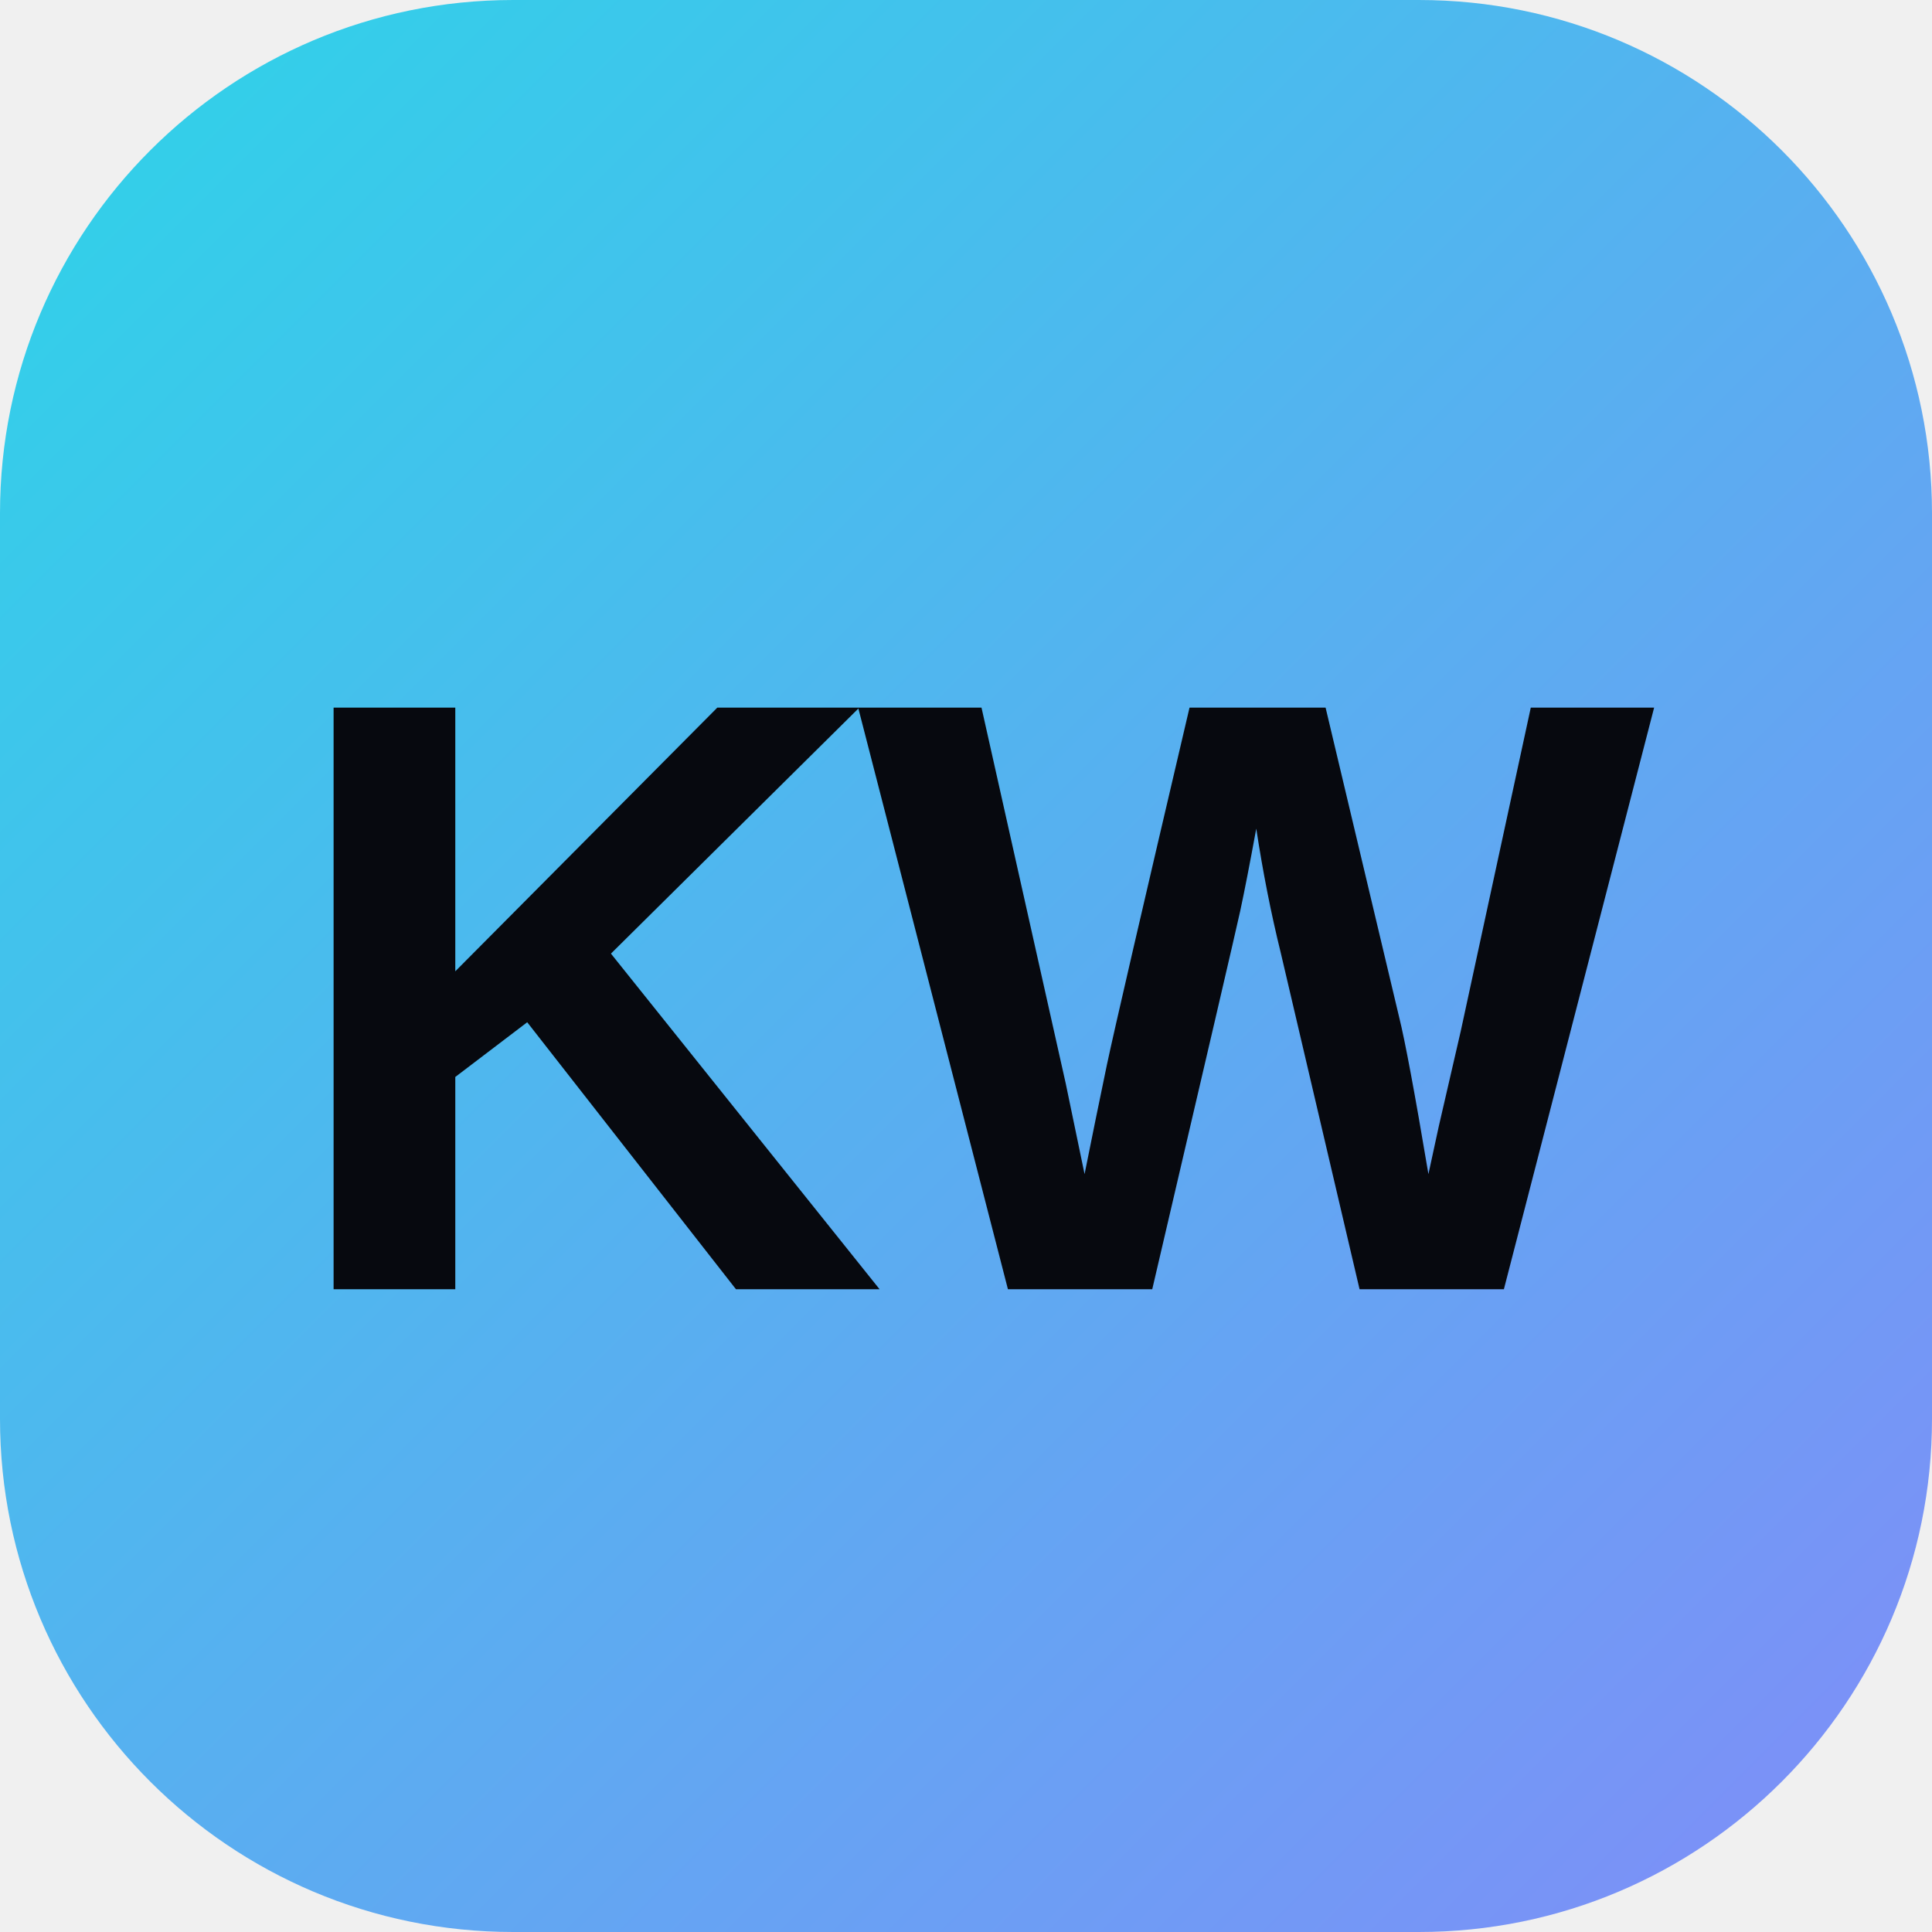
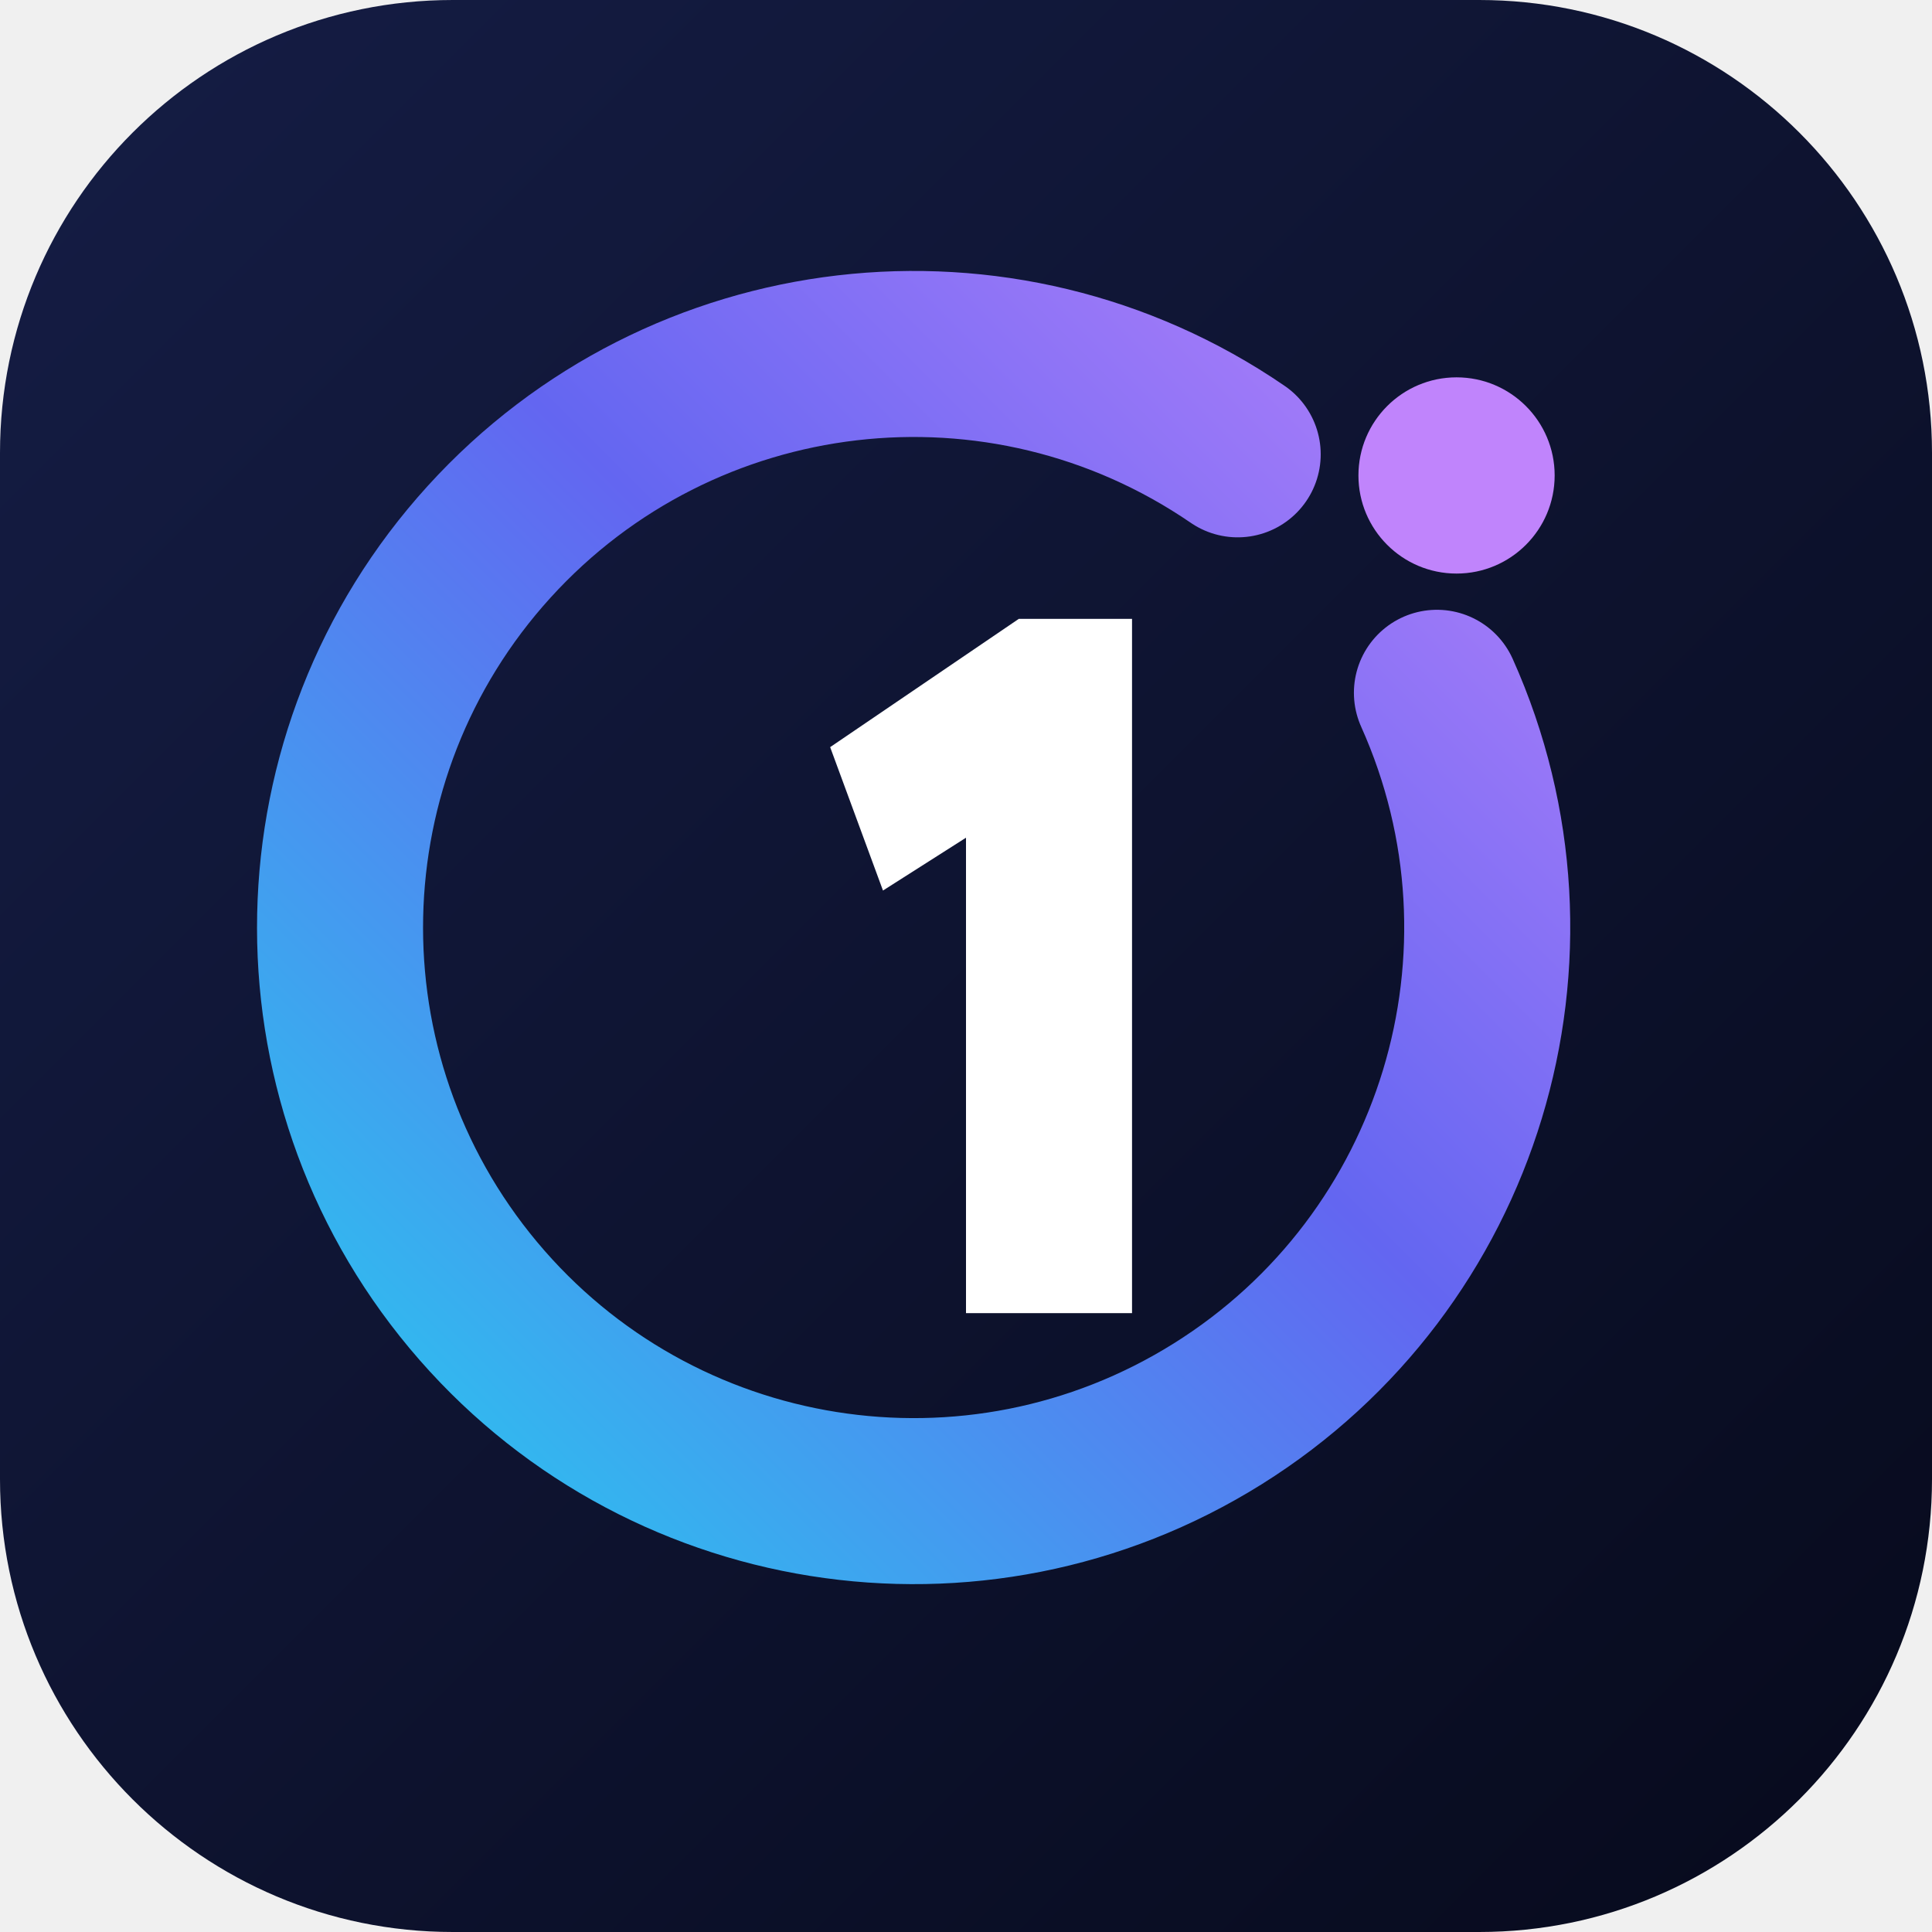
<svg xmlns="http://www.w3.org/2000/svg" viewBox="0 0 128 128">
  <defs>
-     <linearGradient id="kw" x1="0" y1="0" x2="128" y2="128" gradientUnits="userSpaceOnUse">
-       <stop offset="0" stop-color="#2dd4e8" />
-       <stop offset="1" stop-color="#818cf8" />
+     <linearGradient id="kwi-bg" x1="0" y1="0" x2="128" y2="128" gradientUnits="userSpaceOnUse">
+       <stop offset="0" stop-color="#151d45" />
+       <stop offset="1" stop-color="#070a1c" />
+     </linearGradient>
+     <linearGradient id="kwi-ring" x1="20" y1="108" x2="108" y2="20" gradientUnits="userSpaceOnUse">
+       <stop offset="0" stop-color="#22d3ee" />
+       <stop offset="0.55" stop-color="#6366f1" />
+       <stop offset="1" stop-color="#c084fc" />
    </linearGradient>
  </defs>
-   <rect width="128" height="128" rx="34" fill="url(#kw)" />
-   <text x="64" y="66" text-anchor="middle" dominant-baseline="central" font-family="system-ui, -apple-system, 'Segoe UI', Arial, sans-serif" font-size="56" font-weight="900" letter-spacing="-2" fill="#07090f">KW</text>
+   <rect width="128" height="128" rx="30" fill="url(#kwi-bg)" />
+   <path d="M95.2 45.9 A38 38 0 1 1 82 30.1" fill="none" stroke="url(#kwi-ring)" stroke-width="11" stroke-linecap="round" />
+   <circle cx="96.5" cy="31.5" r="6.5" fill="#c084fc" />
+   <path d="M55 49.5 L67.5 41 H75 V87 H64 V55.5 L58.5 59 Z" fill="#ffffff" />
</svg>
